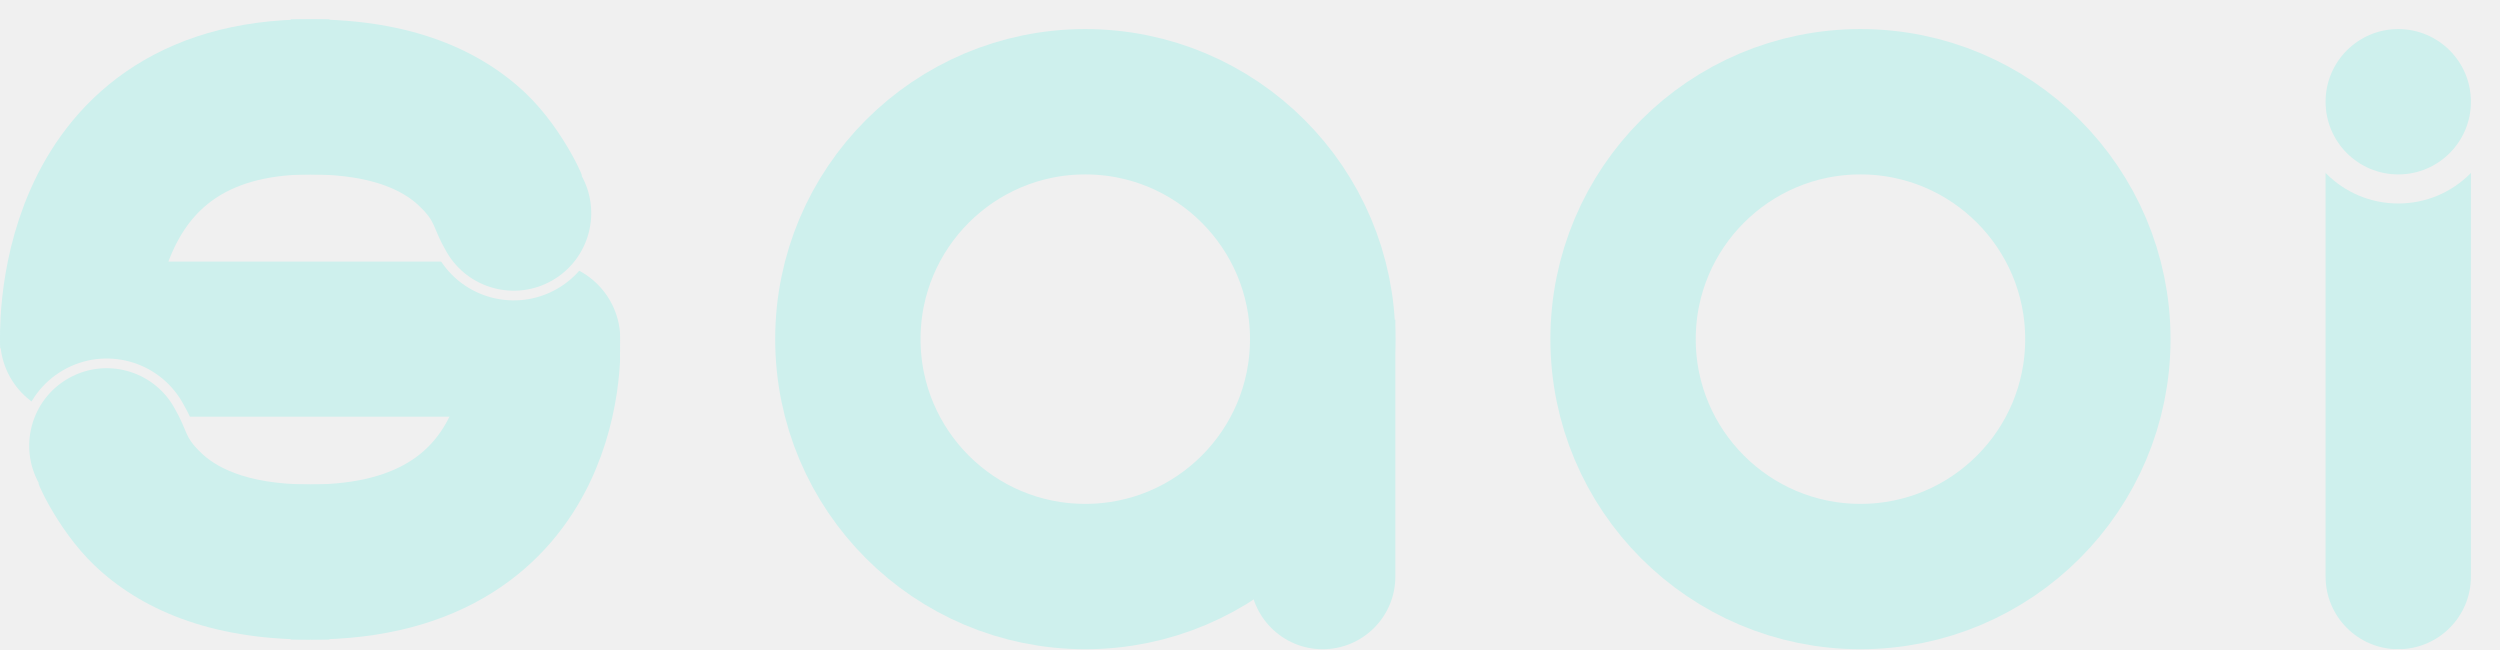
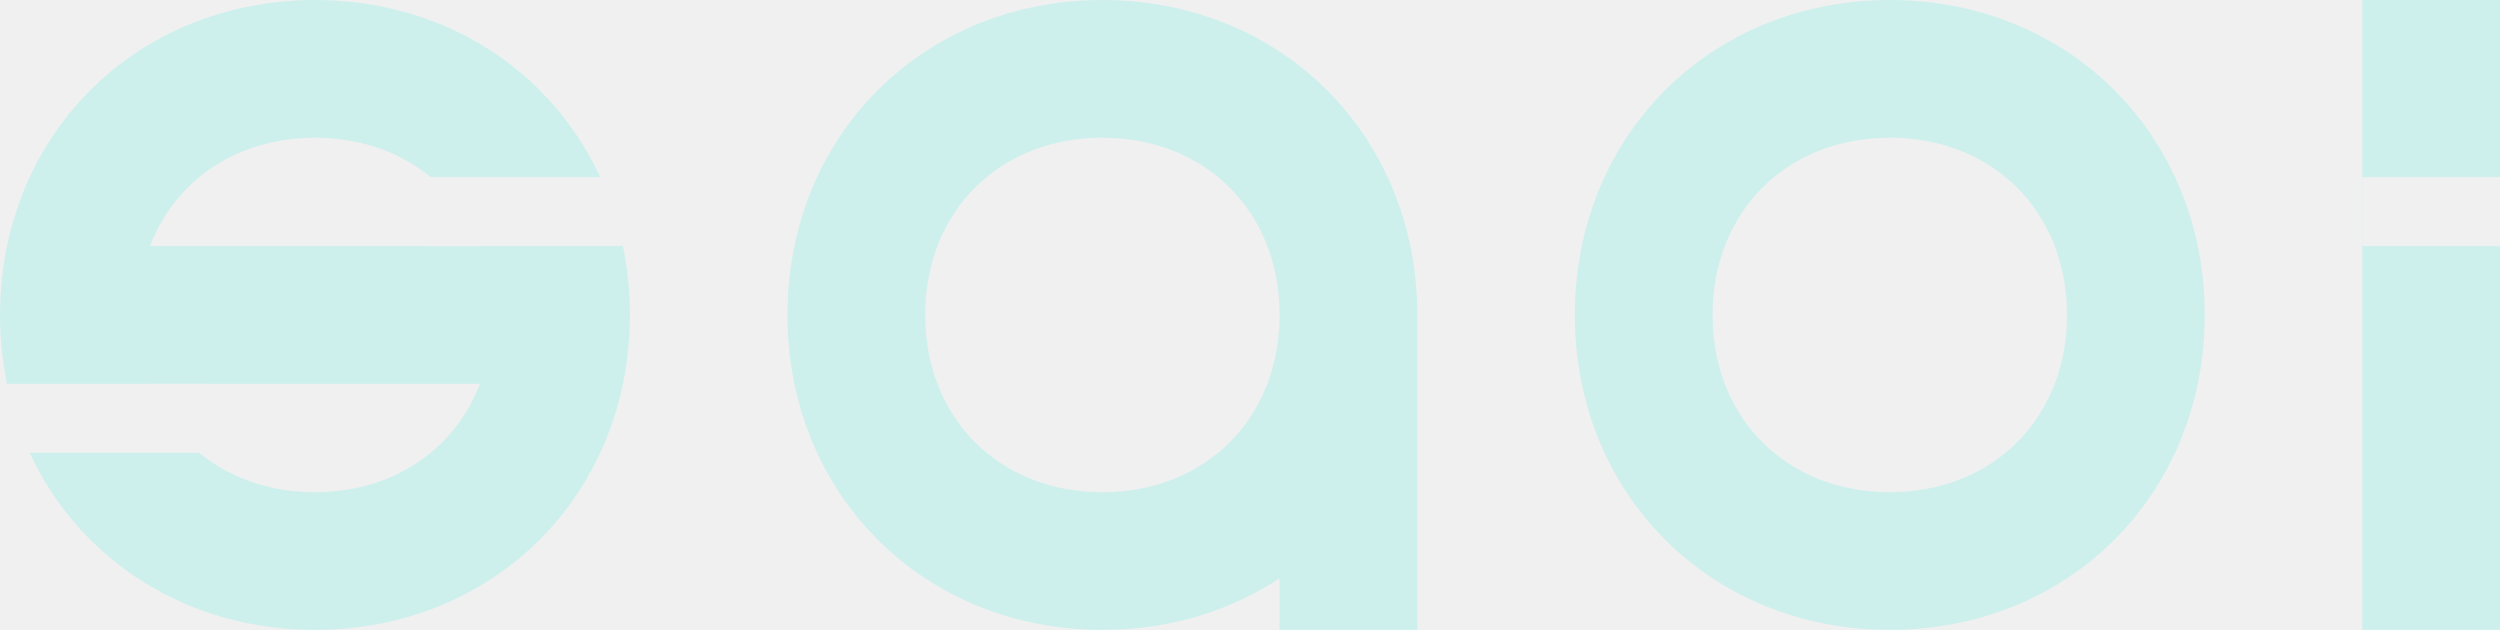
- <svg xmlns="http://www.w3.org/2000/svg" viewBox="0 0 258 67" fill="none" role="img" aria-label="Saoi">
+ <svg xmlns="http://www.w3.org/2000/svg" viewBox="0 0 254 64" fill="none" role="img" aria-label="Saoi">
  <defs>
-     <mask id="s-gap" maskUnits="userSpaceOnUse" x="0" y="0" width="64" height="67">
-       <rect width="64" height="67" fill="#fff" />
-       <path d="M18.809 41.5C16.324 37.195 10.82 35.721 6.515 38.206C2.21 40.691 0.736 46.195 3.221 50.5L11.015 46L18.809 41.5ZM11.015 46L3.221 50.5C2.402 49.083 4.893 55.103 9.072 59.081C13.932 63.709 21.298 67 32.015 67V58V49C25.232 49 22.531 47.041 21.483 46.044C19.753 44.397 20.494 44.417 18.809 41.5L11.015 46Z" fill="#000" />
-       <path d="M45.221 26.5C47.706 30.805 53.21 32.279 57.515 29.794C61.82 27.309 63.294 21.805 60.809 17.5L53.015 22L45.221 26.5ZM53.015 22L60.809 17.5C61.628 18.918 59.137 12.897 54.958 8.919C50.098 4.292 42.732 1 32.015 1L32.015 10L32.015 19C38.798 19 41.499 20.959 42.547 21.956C44.277 23.603 43.536 23.582 45.221 26.5L53.015 22Z" fill="#000" />
-     </mask>
-     <mask id="i-gap" maskUnits="userSpaceOnUse" x="237" y="0" width="21" height="67">
-       <rect x="237" width="21" height="67" fill="#fff" />
-       <circle cx="247.5" cy="10.5" r="10.5" fill="#000" />
+     <mask id="cut" maskUnits="userSpaceOnUse" x="0" y="0" width="254" height="64">
+       <rect width="254" height="64" fill="#fff" />
+       <path d="M240 21.5L254 21.5" stroke="#000" stroke-width="7" />
+       <path d="M43 21.5L64 21.5" stroke="#000" stroke-width="7" />
+       <path d="M21 42.5L2.73771e-07 42.5" stroke="#000" stroke-width="7" />
    </mask>
  </defs>
-   <g mask="url(#s-gap)">
-     <path d="M8.015 35H56.015" stroke="#CEF0ED" stroke-width="16" stroke-linecap="round" />
-     <path d="M56.015 35C56.015 35 57.515 58 32.015 58" stroke="#CEF0ED" stroke-width="16" />
-     <path d="M32.025 10C6.571 10 8.015 35.5 8.015 35.5" stroke="#CEF0ED" stroke-width="16" />
+   <g stroke="#CEF0ED" stroke-width="14" mask="url(#cut)">
+     <path d="M247 0V64" />
+     <path d="M167 32C167 17.641 177.641 7 192 7C206.359 7 217 17.641 217 32C217 46.359 206.359 57 192 57C177.641 57 167 46.359 167 32Z" />
+     <path d="M137 32C137 17.641 126.359 7 112 7C97.641 7 87 17.641 87 32C87 46.359 97.641 57 112 57C126.359 57 137 46.359 137 32ZM137 32V64" />
+     <path d="M7 32C7 17.641 17.641 7 32 7C46.359 7 57 17.641 57 32M7 32C7 46.359 17.641 57 32 57C46.359 57 57 46.359 57 32M7 32H57" />
  </g>
-   <path d="M17.943 42C15.734 38.174 10.841 36.863 7.015 39.072C3.189 41.281 1.878 46.174 4.087 50L11.015 46L17.943 42ZM11.015 46L4.087 50C3.407 48.823 5.719 54.508 9.761 58.357C14.41 62.782 21.517 66 32.015 66V58V50C25.014 50 22.053 47.968 20.793 46.768C18.927 44.992 19.489 44.677 17.943 42L11.015 46Z" fill="#CEF0ED" />
-   <path d="M46.087 26C48.296 29.826 53.189 31.137 57.015 28.928C60.841 26.719 62.152 21.826 59.943 18L53.015 22L46.087 26ZM53.015 22L59.943 18C60.623 19.177 58.311 13.492 54.269 9.643C49.62 5.217 42.514 2 32.015 2L32.015 10L32.015 18C39.017 18 41.977 20.032 43.237 21.232C45.103 23.008 44.541 23.323 46.087 26L53.015 22Z" fill="#CEF0ED" />
-   <rect x="30" y="50" width="4" height="16" fill="#CEF0ED" />
-   <rect x="30" y="2" width="4" height="16" fill="#CEF0ED" />
-   <circle cx="112" cy="35" r="24.5" stroke="#CEF0ED" stroke-width="15" />
-   <path d="M144 59.5C144 63.642 140.642 67 136.5 67C132.358 67 129 63.642 129 59.5V33H144V59.5Z" fill="#CEF0ED" />
-   <circle cx="192" cy="35" r="24.5" stroke="#CEF0ED" stroke-width="15" />
-   <path d="M255 59.5C255 63.642 251.642 67 247.5 67C243.358 67 240 63.642 240 59.5V10.5C240 6.358 243.358 3 247.5 3C251.642 3 255 6.358 255 10.5V59.5Z" fill="#CEF0ED" mask="url(#i-gap)" />
-   <circle cx="247.5" cy="10.5" r="7.5" fill="#CEF0ED" />
</svg>
